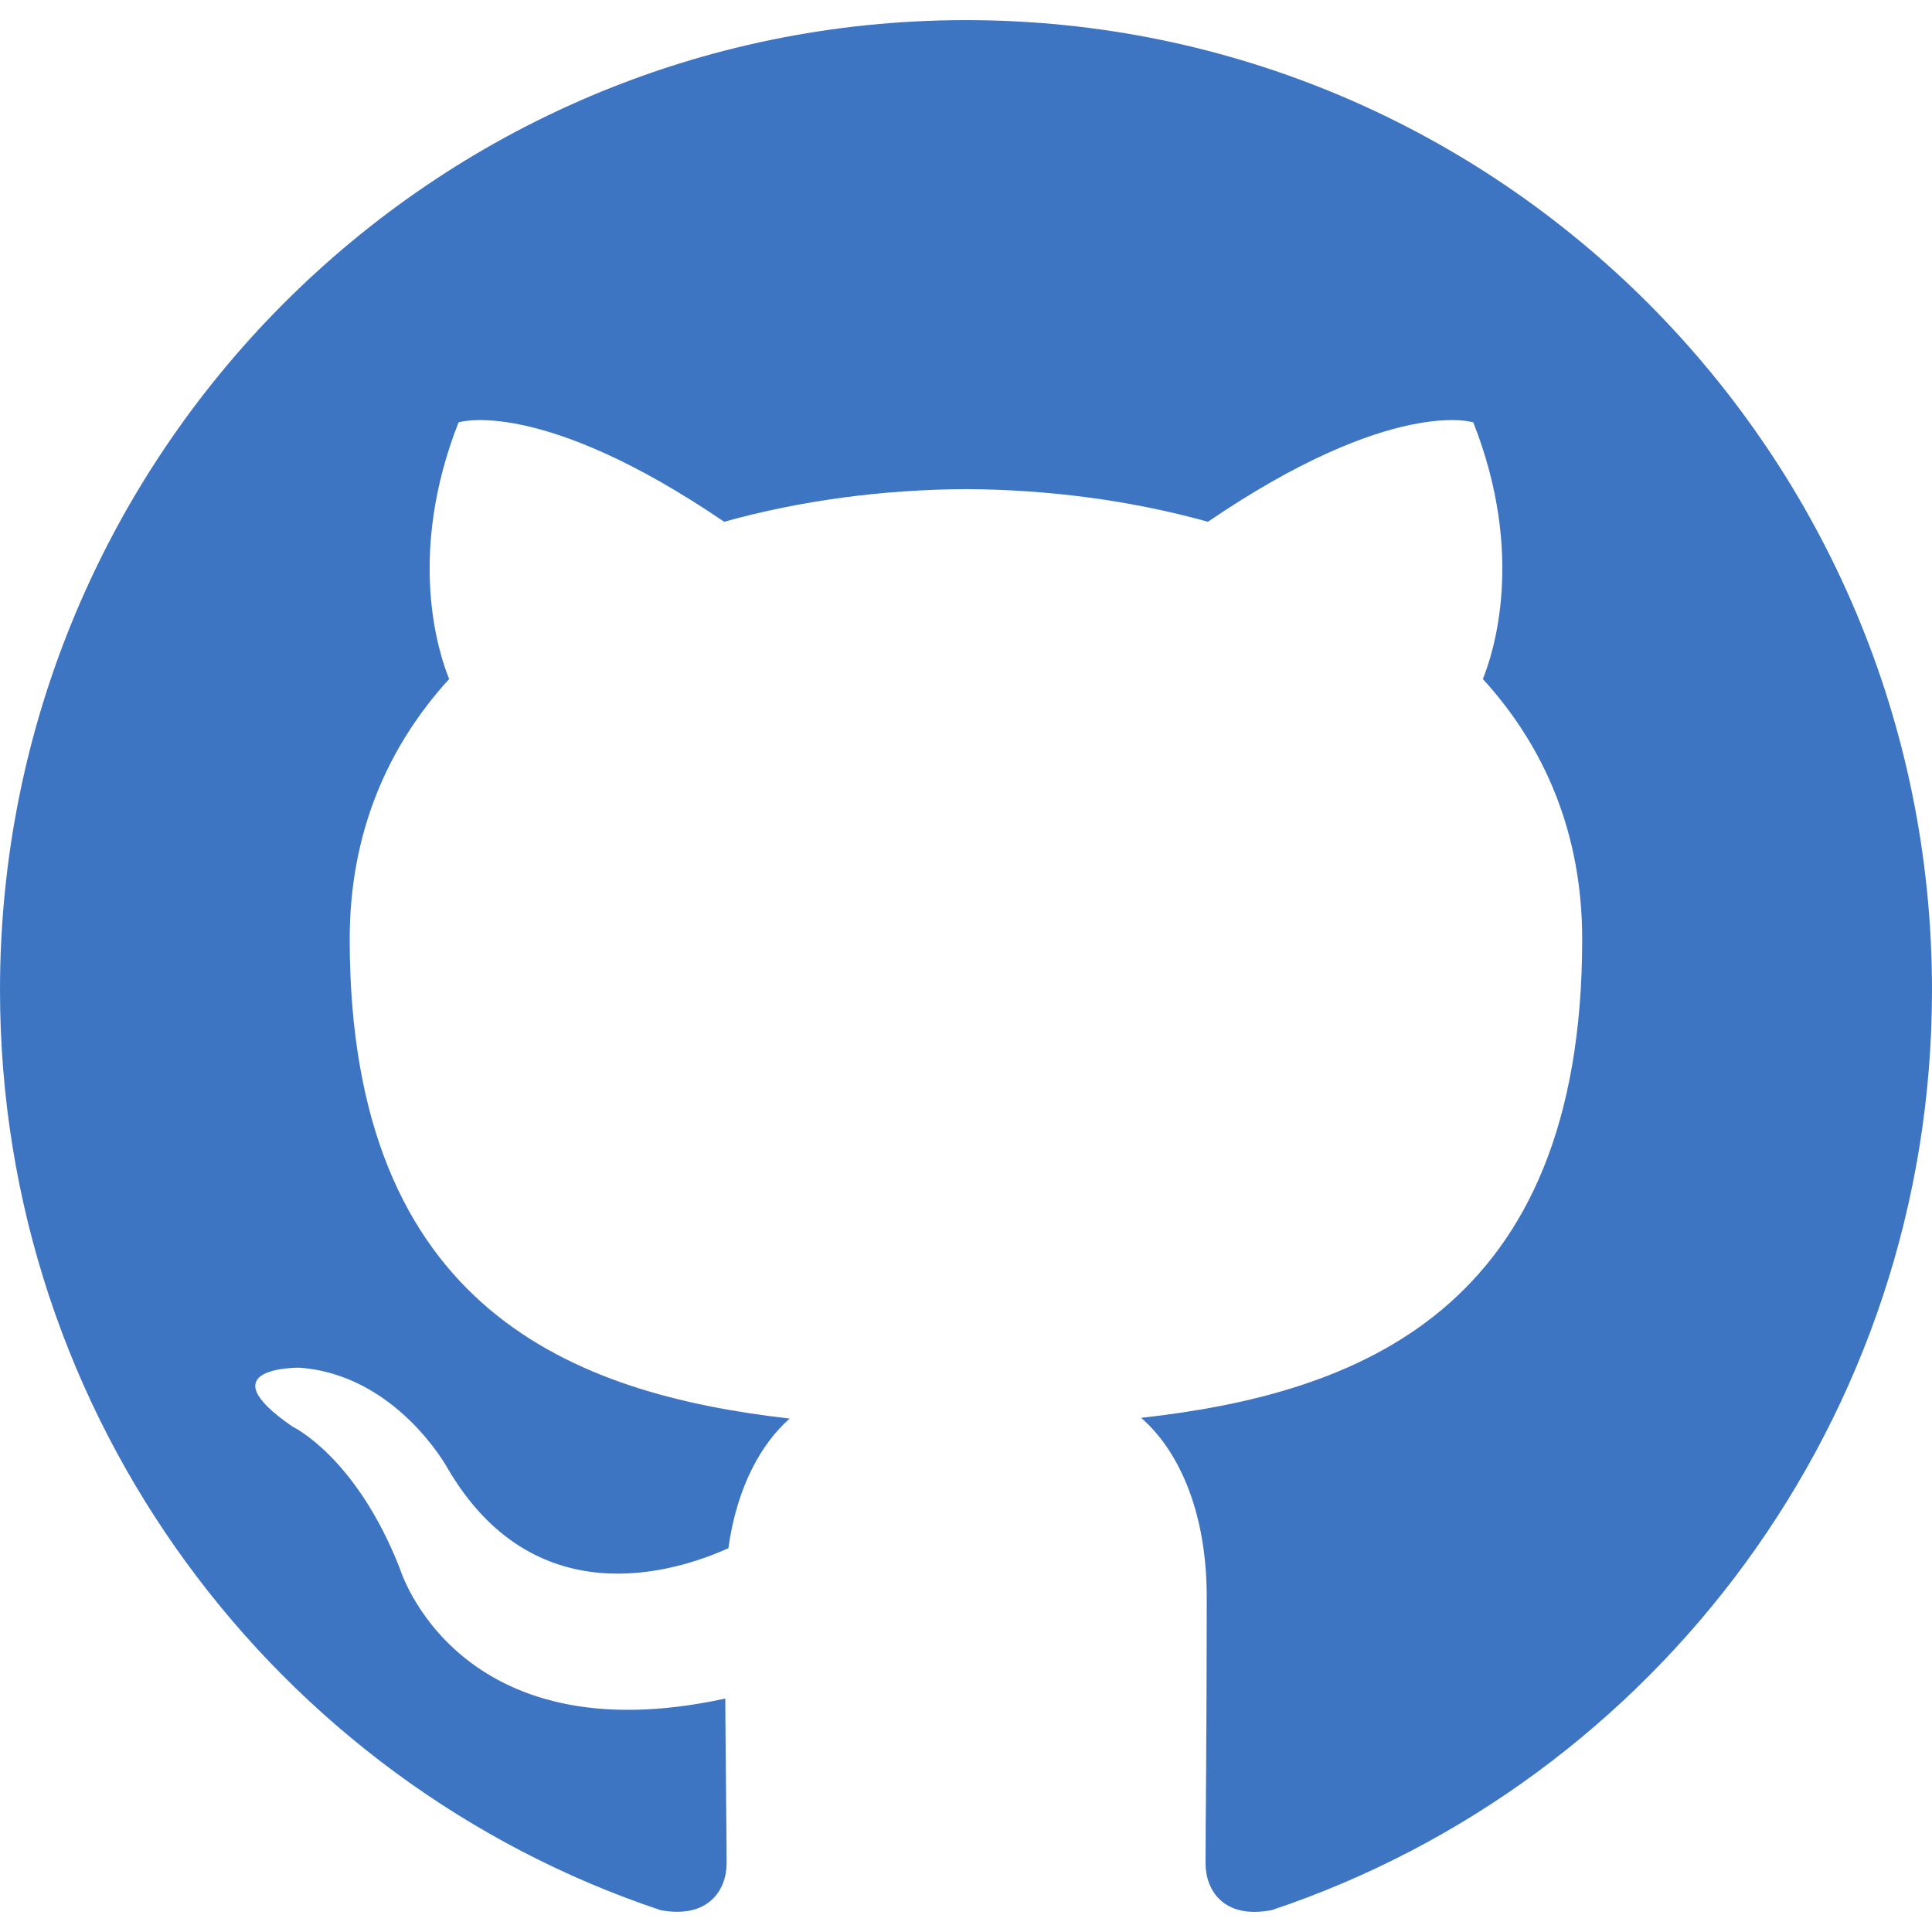
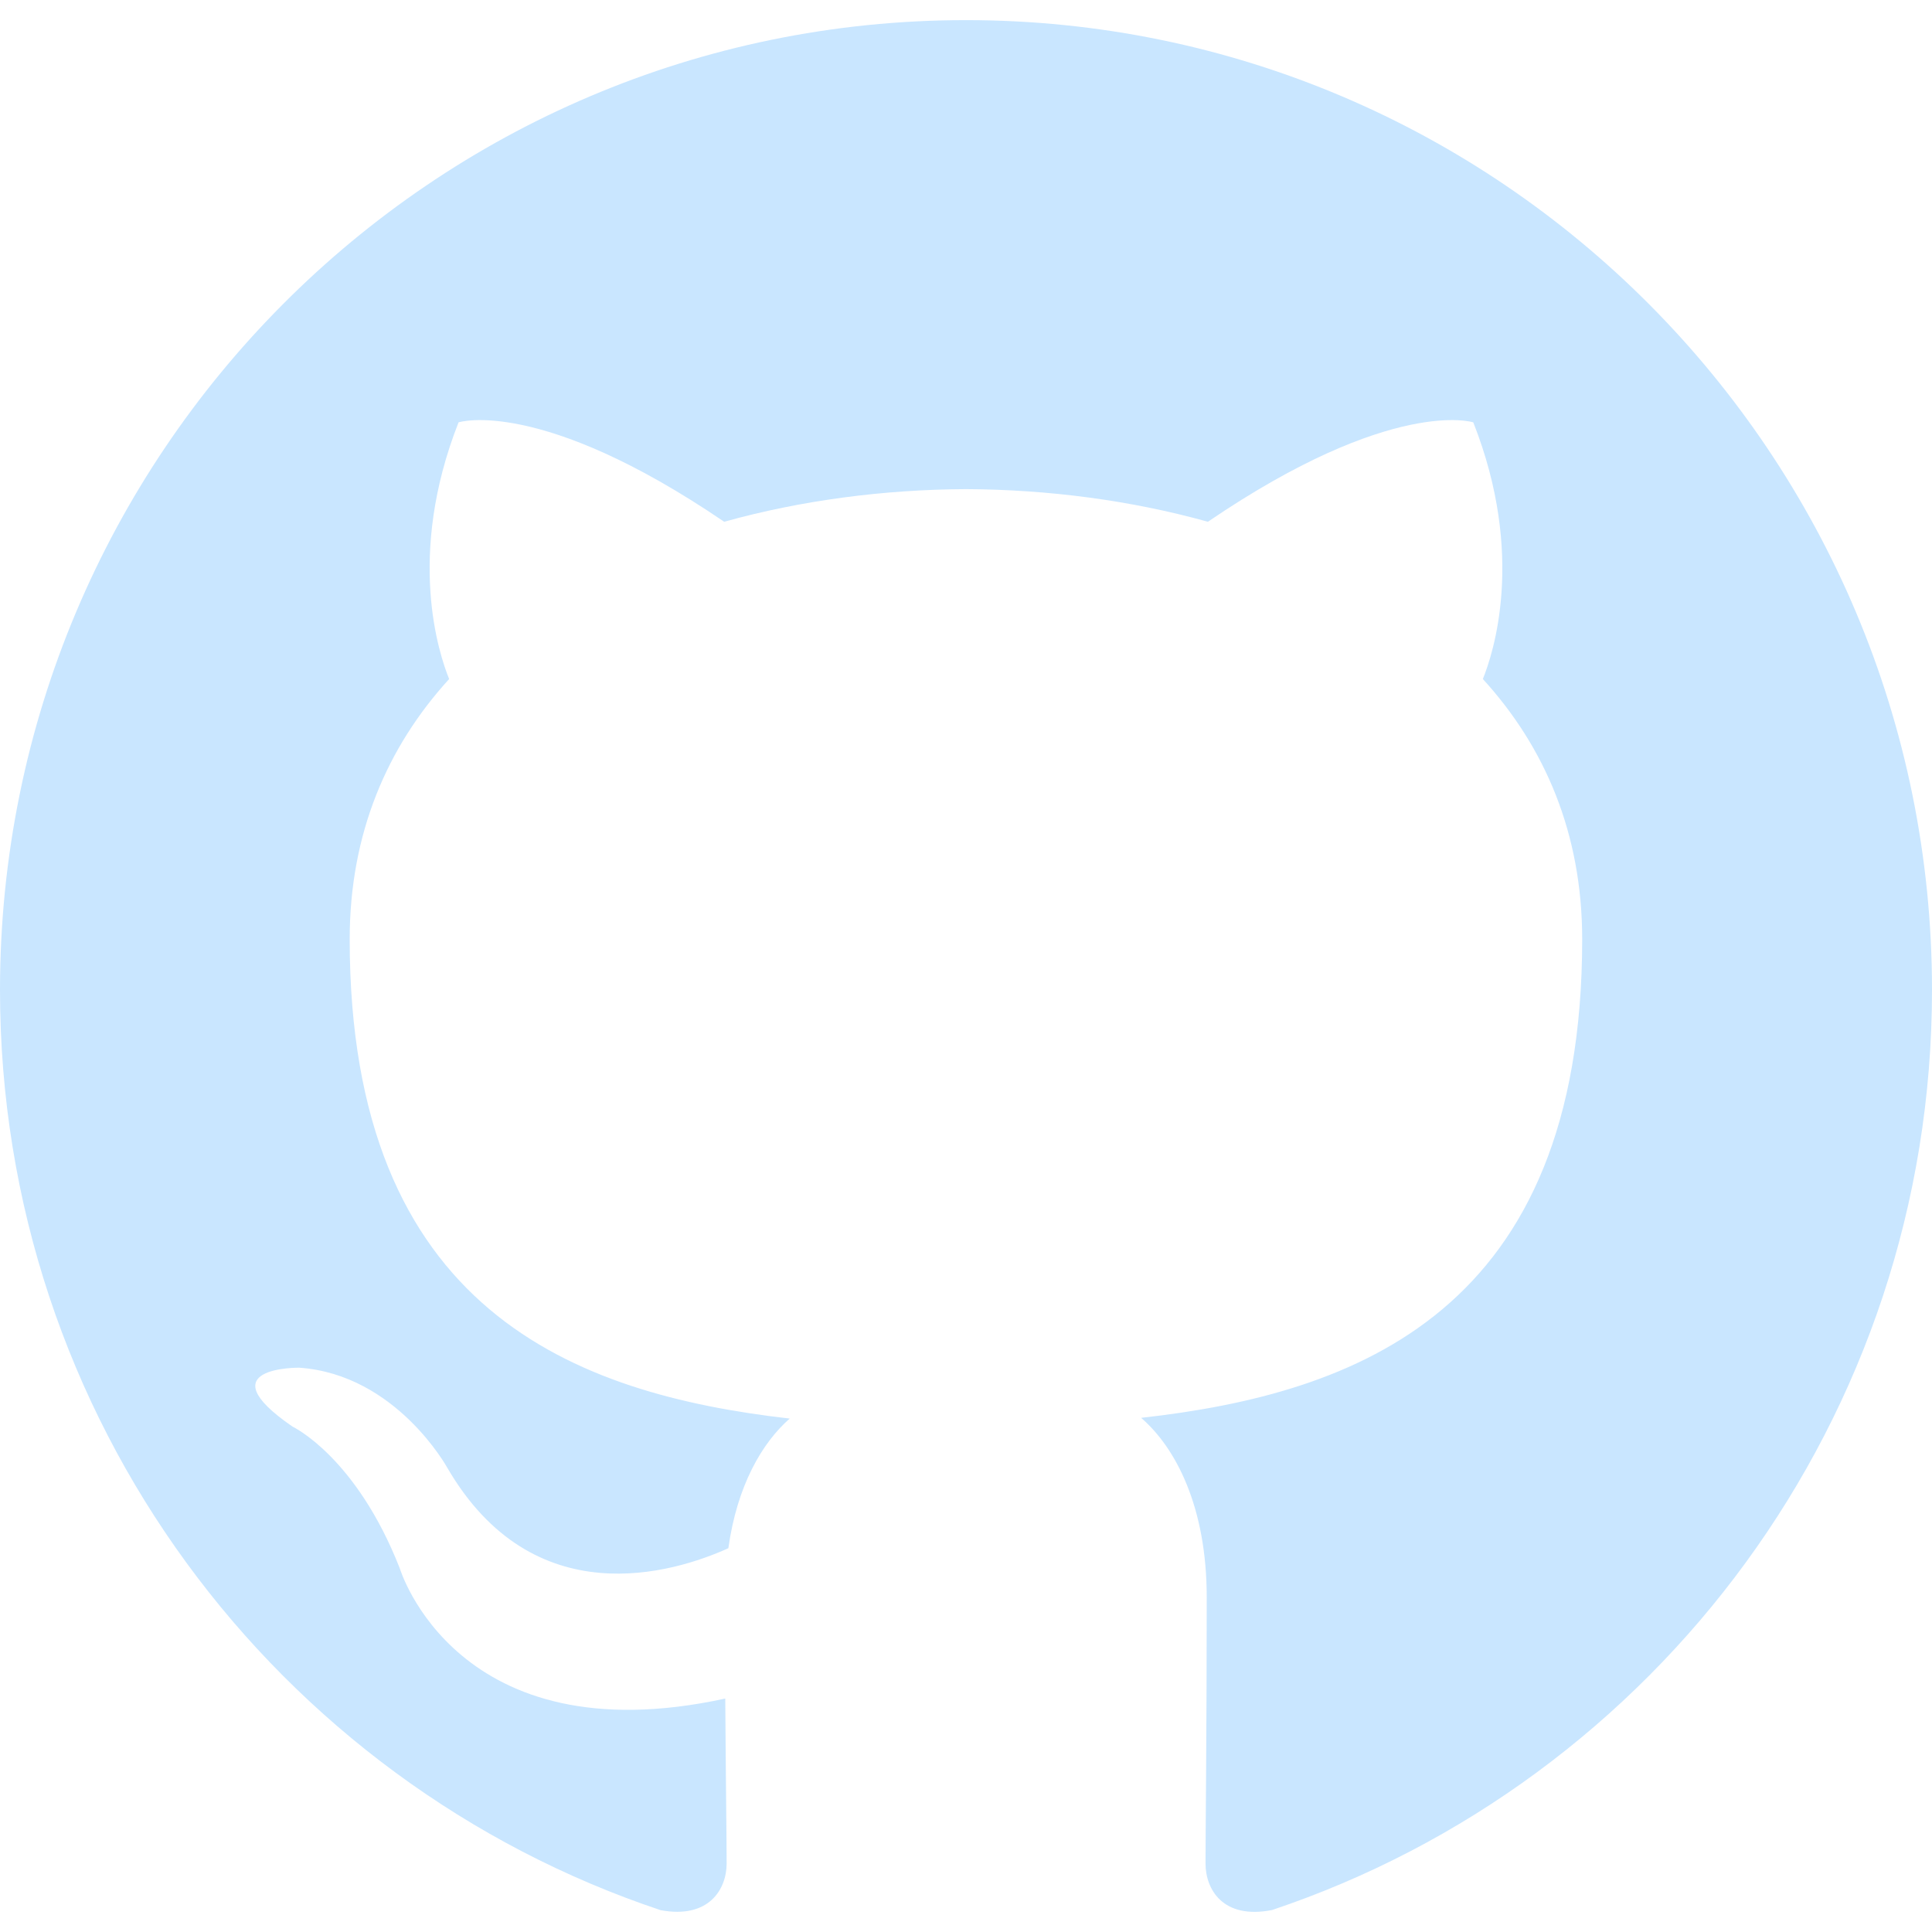
<svg xmlns="http://www.w3.org/2000/svg" width="100px" height="100px" viewBox="0 -0.5 48 48" version="1.1">
  <defs>

</defs>
  <g id="Icons" stroke="none" stroke-width="1" fill="none" fill-rule="evenodd">
-     <g id="Color-" transform="translate(-700, -560)" fill="#3E75C3">
+     <g id="Color-" transform="translate(-700, -560)" fill="#c9e6ff">
      <path d="M723.999,560 C710.746,560 700,570.787 700,584.097 C700,594.741 706.876,603.772 716.414,606.958 C717.615,607.18 718.053,606.436 718.053,605.797 C718.053,605.225 718.032,603.71 718.019,601.7 C711.343,603.156 709.934,598.469 709.934,598.469 C708.844,595.686 707.27,594.945 707.27,594.945 C705.091,593.45 707.436,593.48 707.436,593.48 C709.843,593.65 711.111,595.963 711.111,595.963 C713.253,599.646 716.728,598.582 718.096,597.965 C718.313,596.408 718.934,595.346 719.62,594.744 C714.29,594.135 708.688,592.069 708.688,582.836 C708.688,580.205 709.622,578.055 711.159,576.37 C710.911,575.76 710.087,573.311 711.393,569.993 C711.393,569.993 713.409,569.346 717.992,572.463 C719.908,571.929 721.96,571.662 724.001,571.652 C726.04,571.662 728.093,571.929 730.01,572.463 C734.591,569.346 736.603,569.993 736.603,569.993 C737.913,573.311 737.089,575.76 736.841,576.37 C738.38,578.055 739.309,580.205 739.309,582.836 C739.309,592.092 733.697,594.129 728.351,594.726 C729.212,595.47 729.981,596.939 729.981,599.188 C729.981,602.409 729.951,605.007 729.951,605.797 C729.951,606.442 730.383,607.192 731.601,606.955 C741.13,603.763 748,594.738 748,584.097 C748,570.787 737.254,560 723.999,560" id="Github">

</path>
    </g>
  </g>
</svg>
